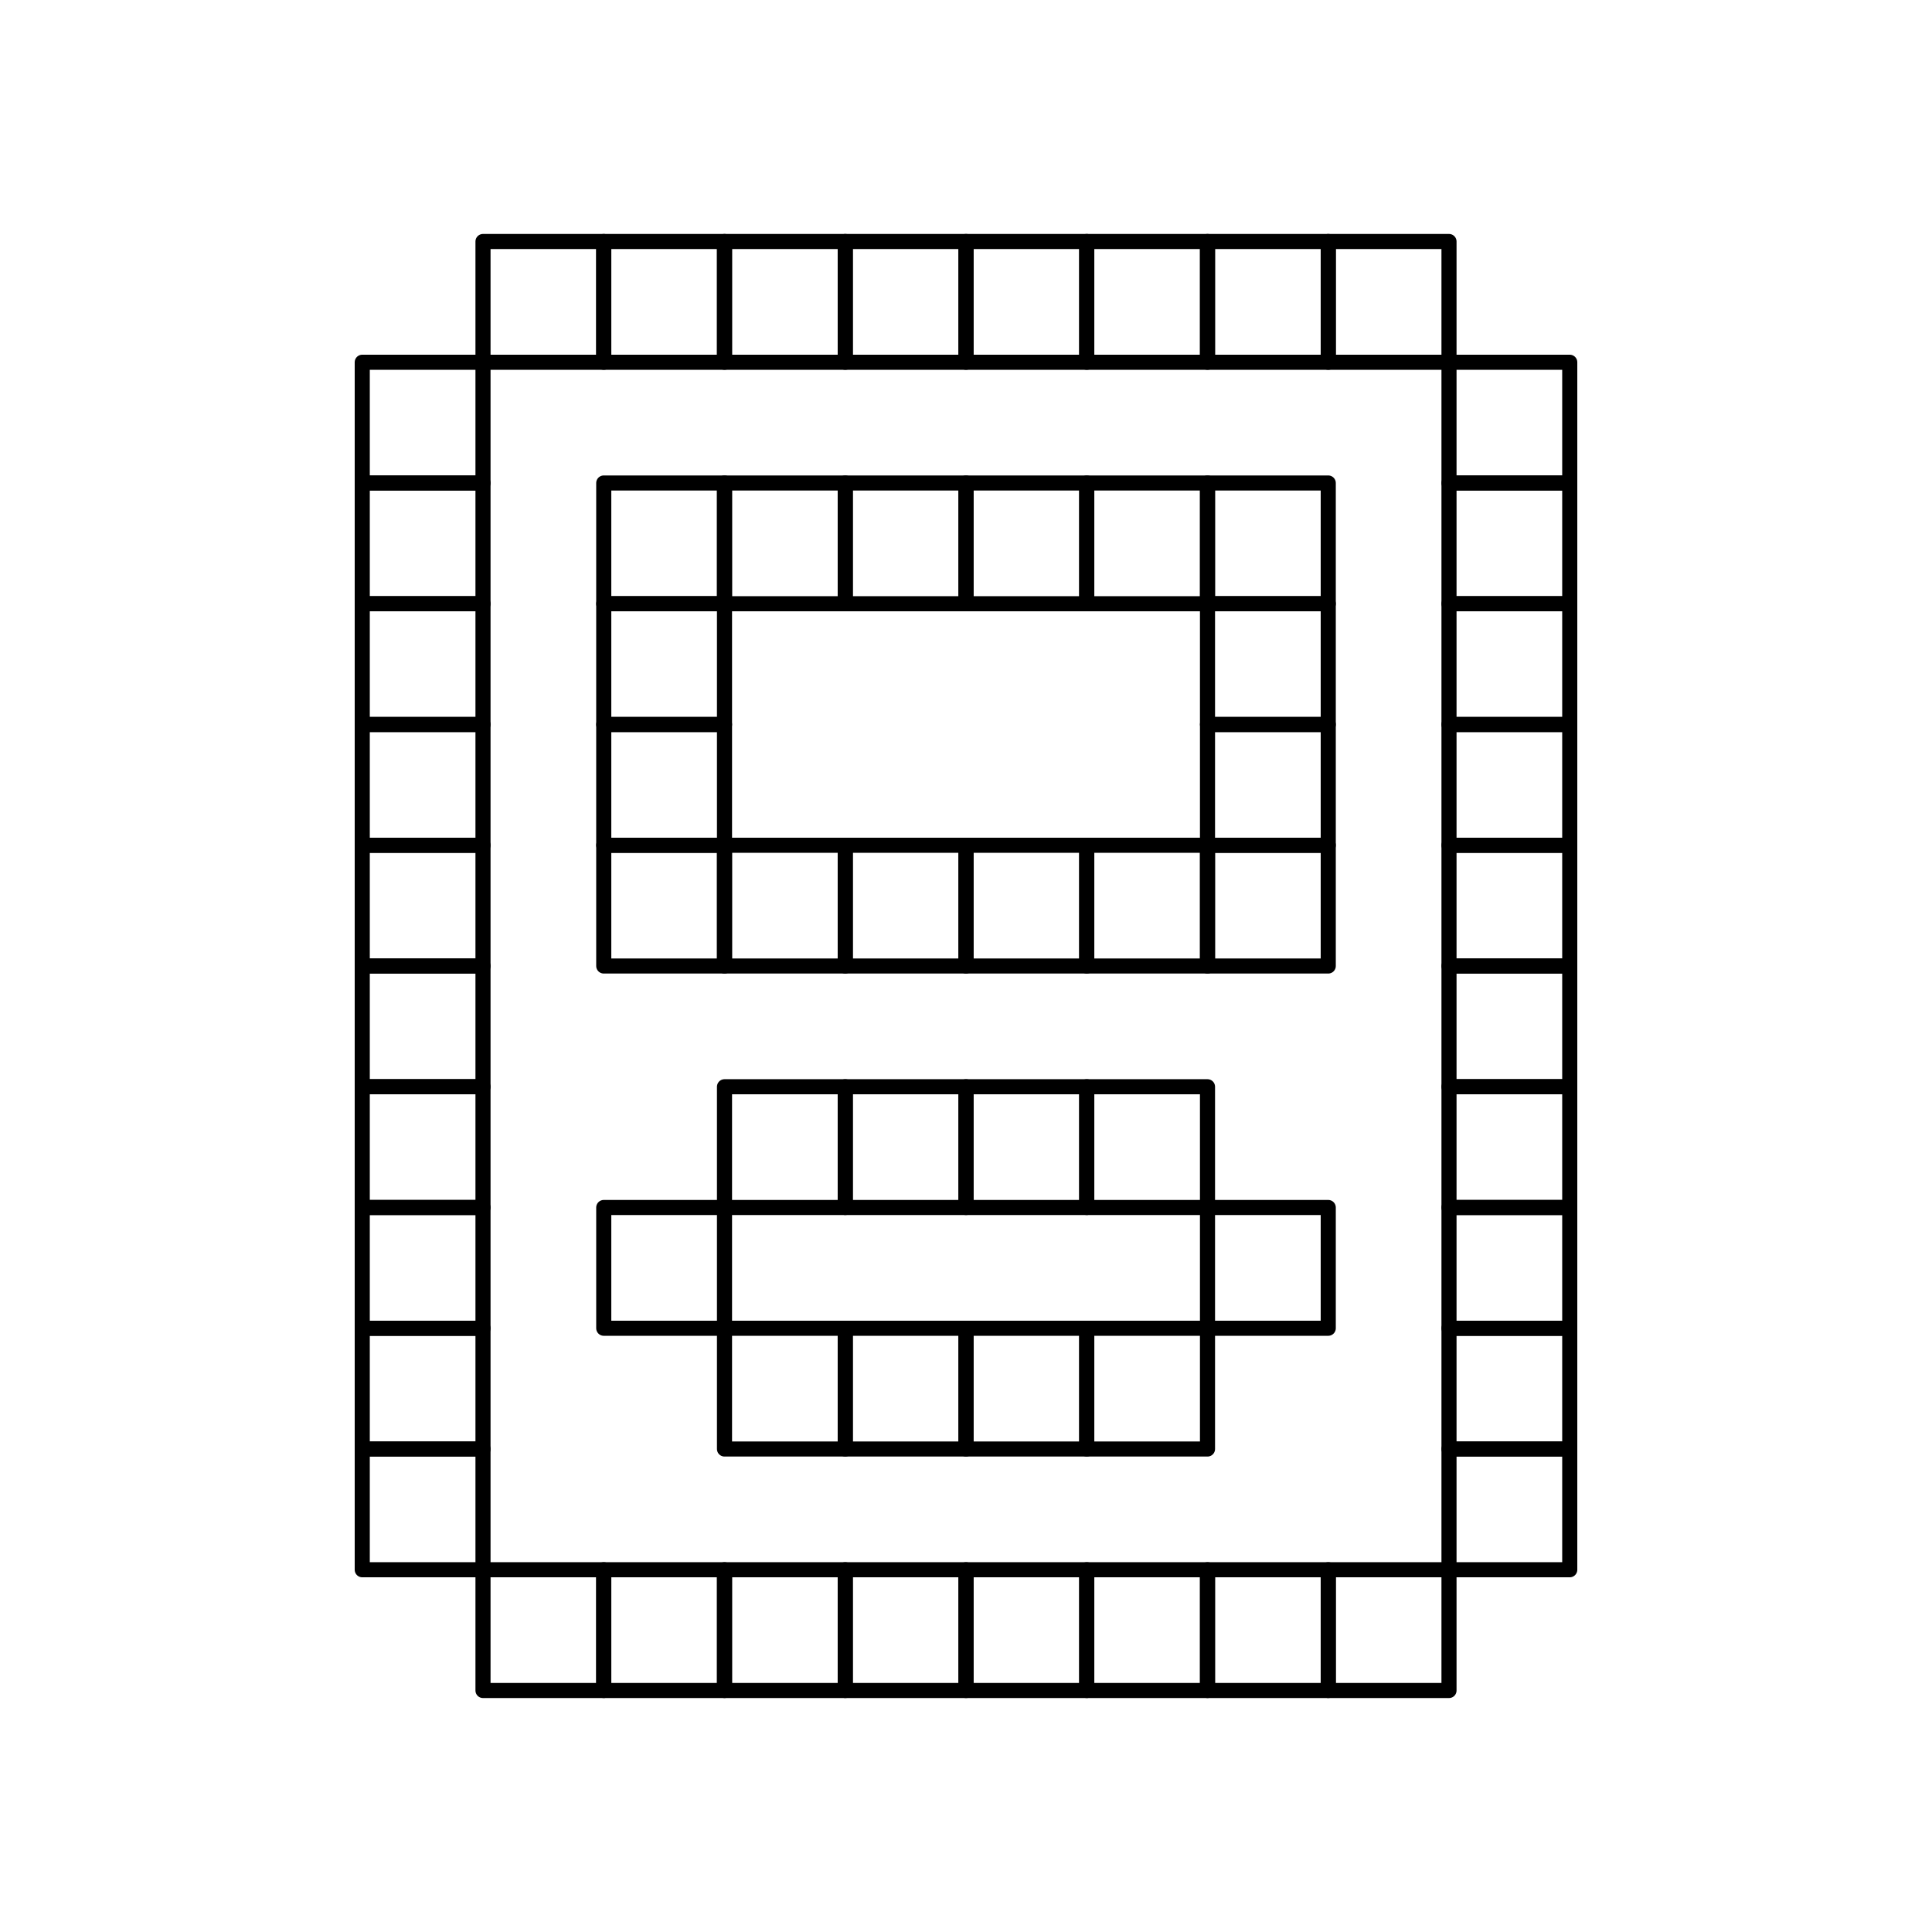
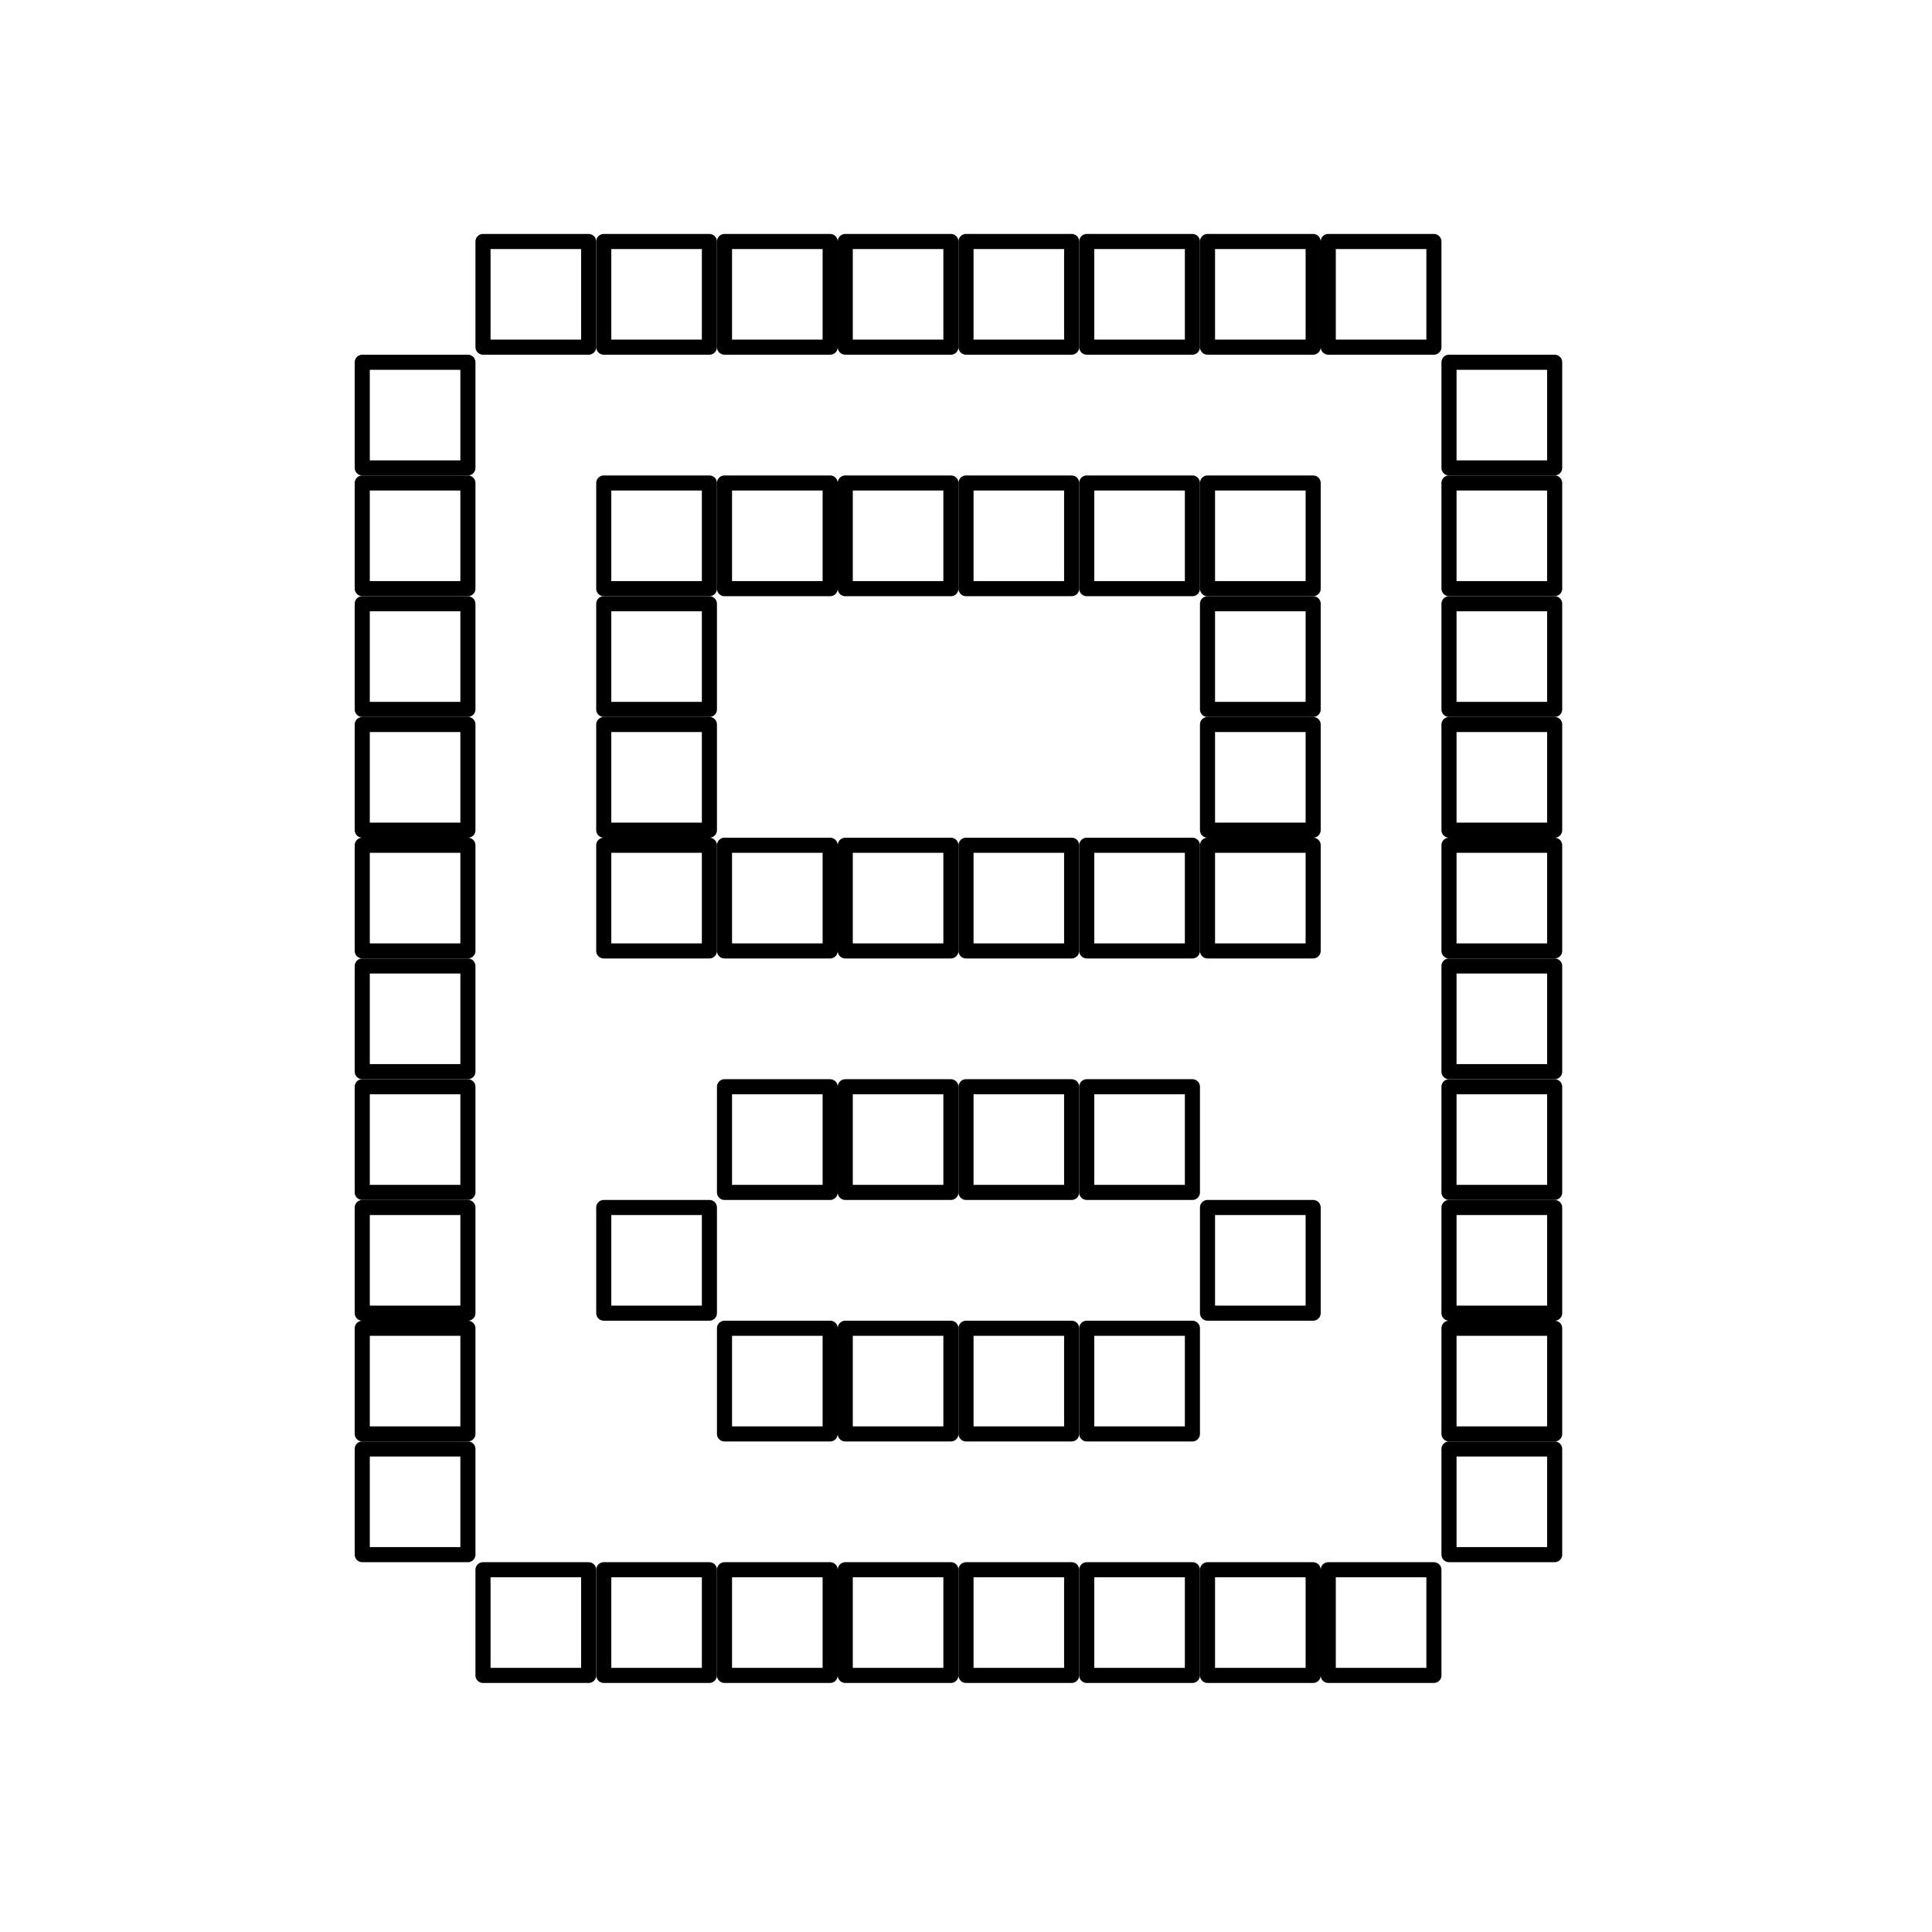
<svg xmlns="http://www.w3.org/2000/svg" width="256" height="256" viewBox="0 0 256 256" fill="none" stroke="currentColor" stroke-width="2" stroke-linecap="round" stroke-linejoin="round">
-   <rect x="80" y="32" width="16" height="16" />
-   <rect x="48" y="48" width="16" height="16" />
-   <rect x="48" y="64" width="16" height="16" />
-   <rect x="192" y="48" width="16" height="16" />
-   <rect x="48" y="192" width="16" height="16" />
-   <rect x="192" y="192" width="16" height="16" />
-   <rect x="192" y="176" width="16" height="16" />
-   <rect x="48" y="80" width="16" height="16" />
-   <rect x="48" y="96" width="16" height="16" />
-   <rect x="48" y="112" width="16" height="16" />
-   <rect x="48" y="128" width="16" height="16" />
-   <rect x="48" y="144" width="16" height="16" />
-   <rect x="48" y="160" width="16" height="16" />
-   <rect x="48" y="176" width="16" height="16" />
-   <rect x="192" y="64" width="16" height="16" />
-   <rect x="192" y="80" width="16" height="16" />
-   <rect x="192" y="96" width="16" height="16" />
-   <rect x="192" y="112" width="16" height="16" />
-   <rect x="192" y="128" width="16" height="16" />
-   <rect x="192" y="144" width="16" height="16" />
-   <rect x="192" y="160" width="16" height="16" />
-   <rect x="96" y="32" width="16" height="16" />
-   <rect x="112" y="32" width="16" height="16" />
-   <rect x="128" y="32" width="16" height="16" />
-   <rect x="144" y="32" width="16" height="16" />
-   <rect x="160" y="32" width="16" height="16" />
-   <rect x="80" y="208" width="16" height="16" />
-   <rect x="96" y="208" width="16" height="16" />
-   <rect x="112" y="208" width="16" height="16" />
-   <rect x="128" y="208" width="16" height="16" />
-   <rect x="144" y="208" width="16" height="16" />
-   <rect x="160" y="208" width="16" height="16" />
-   <rect x="96" y="176" width="16" height="16" />
-   <rect x="112" y="176" width="16" height="16" />
-   <rect x="96" y="64" width="16" height="16" />
-   <rect x="112" y="64" width="16" height="16" />
-   <rect x="128" y="64" width="16" height="16" />
-   <rect x="144" y="64" width="16" height="16" />
-   <rect x="176" y="32" width="16" height="16" />
-   <rect x="64" y="32" width="16" height="16" />
-   <rect x="64" y="208" width="16" height="16" />
-   <rect x="176" y="208" width="16" height="16" />
-   <rect x="80" y="112" width="16" height="16" />
-   <rect x="96" y="112" width="16" height="16" />
-   <rect x="112" y="112" width="16" height="16" />
-   <rect x="128" y="112" width="16" height="16" />
-   <rect x="144" y="112" width="16" height="16" />
-   <rect x="160" y="80" width="16" height="16" />
-   <rect x="160" y="64" width="16" height="16" />
-   <rect x="160" y="112" width="16" height="16" />
-   <rect x="160" y="96" width="16" height="16" />
-   <rect x="80" y="64" width="16" height="16" />
-   <rect x="80" y="96" width="16" height="16" />
-   <rect x="80" y="80" width="16" height="16" />
-   <rect x="96" y="144" width="16" height="16" />
-   <rect x="112" y="144" width="16" height="16" />
-   <rect x="128" y="144" width="16" height="16" />
-   <rect x="144" y="144" width="16" height="16" />
-   <rect x="160" y="160" width="16" height="16" />
-   <rect x="144" y="176" width="16" height="16" />
-   <rect x="128" y="176" width="16" height="16" />
-   <rect x="80" y="160" width="16" height="16" />
+   <rect x="80" y="32" width="14" height="14" />
+   <rect x="48" y="48" width="14" height="14" />
+   <rect x="48" y="64" width="14" height="14" />
+   <rect x="192" y="48" width="14" height="14" />
+   <rect x="48" y="192" width="14" height="14" />
+   <rect x="192" y="192" width="14" height="14" />
+   <rect x="192" y="176" width="14" height="14" />
+   <rect x="48" y="80" width="14" height="14" />
+   <rect x="48" y="96" width="14" height="14" />
+   <rect x="48" y="112" width="14" height="14" />
+   <rect x="48" y="128" width="14" height="14" />
+   <rect x="48" y="144" width="14" height="14" />
+   <rect x="48" y="160" width="14" height="14" />
+   <rect x="48" y="176" width="14" height="14" />
+   <rect x="192" y="64" width="14" height="14" />
+   <rect x="192" y="80" width="14" height="14" />
+   <rect x="192" y="96" width="14" height="14" />
+   <rect x="192" y="112" width="14" height="14" />
+   <rect x="192" y="128" width="14" height="14" />
+   <rect x="192" y="144" width="14" height="14" />
+   <rect x="192" y="160" width="14" height="14" />
+   <rect x="96" y="32" width="14" height="14" />
+   <rect x="112" y="32" width="14" height="14" />
+   <rect x="128" y="32" width="14" height="14" />
+   <rect x="144" y="32" width="14" height="14" />
+   <rect x="160" y="32" width="14" height="14" />
+   <rect x="80" y="208" width="14" height="14" />
+   <rect x="96" y="208" width="14" height="14" />
+   <rect x="112" y="208" width="14" height="14" />
+   <rect x="128" y="208" width="14" height="14" />
+   <rect x="144" y="208" width="14" height="14" />
+   <rect x="160" y="208" width="14" height="14" />
+   <rect x="96" y="176" width="14" height="14" />
+   <rect x="112" y="176" width="14" height="14" />
+   <rect x="96" y="64" width="14" height="14" />
+   <rect x="112" y="64" width="14" height="14" />
+   <rect x="128" y="64" width="14" height="14" />
+   <rect x="144" y="64" width="14" height="14" />
+   <rect x="176" y="32" width="14" height="14" />
+   <rect x="64" y="32" width="14" height="14" />
+   <rect x="64" y="208" width="14" height="14" />
+   <rect x="176" y="208" width="14" height="14" />
+   <rect x="80" y="112" width="14" height="14" />
+   <rect x="96" y="112" width="14" height="14" />
+   <rect x="112" y="112" width="14" height="14" />
+   <rect x="128" y="112" width="14" height="14" />
+   <rect x="144" y="112" width="14" height="14" />
+   <rect x="160" y="80" width="14" height="14" />
+   <rect x="160" y="64" width="14" height="14" />
+   <rect x="160" y="112" width="14" height="14" />
+   <rect x="160" y="96" width="14" height="14" />
+   <rect x="80" y="64" width="14" height="14" />
+   <rect x="80" y="96" width="14" height="14" />
+   <rect x="80" y="80" width="14" height="14" />
+   <rect x="96" y="144" width="14" height="14" />
+   <rect x="112" y="144" width="14" height="14" />
+   <rect x="128" y="144" width="14" height="14" />
+   <rect x="144" y="144" width="14" height="14" />
+   <rect x="160" y="160" width="14" height="14" />
+   <rect x="144" y="176" width="14" height="14" />
+   <rect x="128" y="176" width="14" height="14" />
+   <rect x="80" y="160" width="14" height="14" />
</svg>
